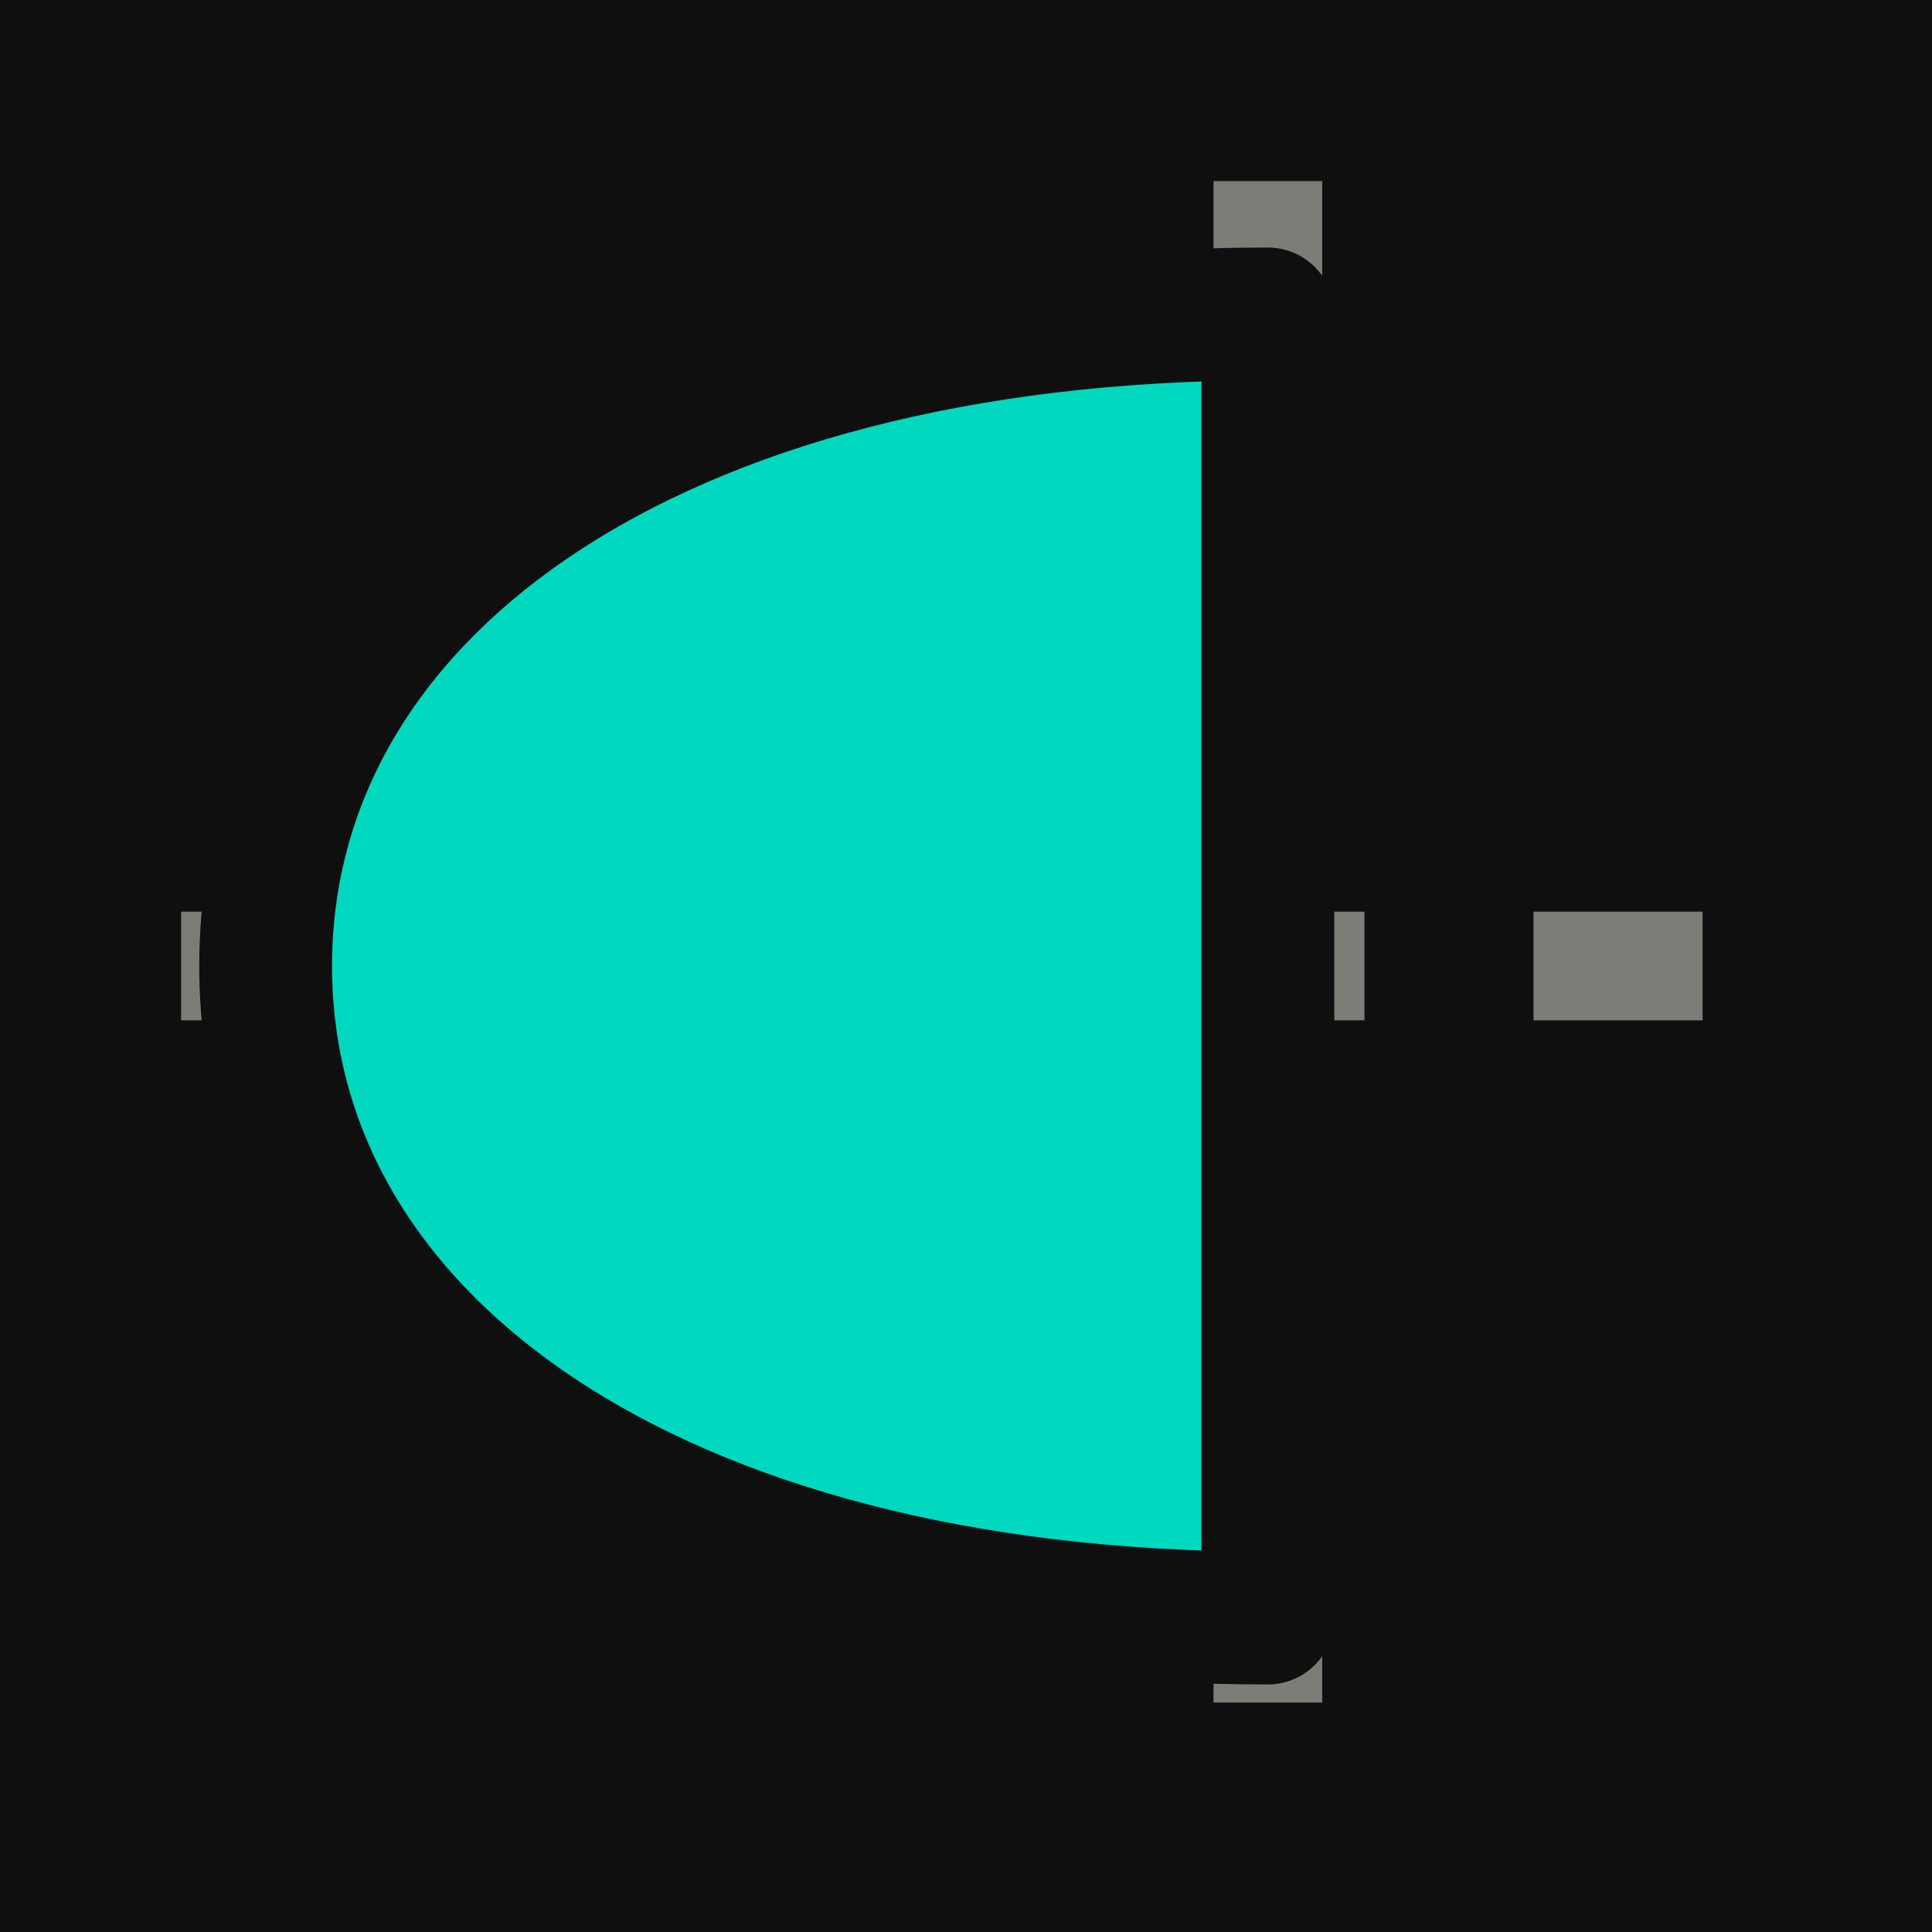
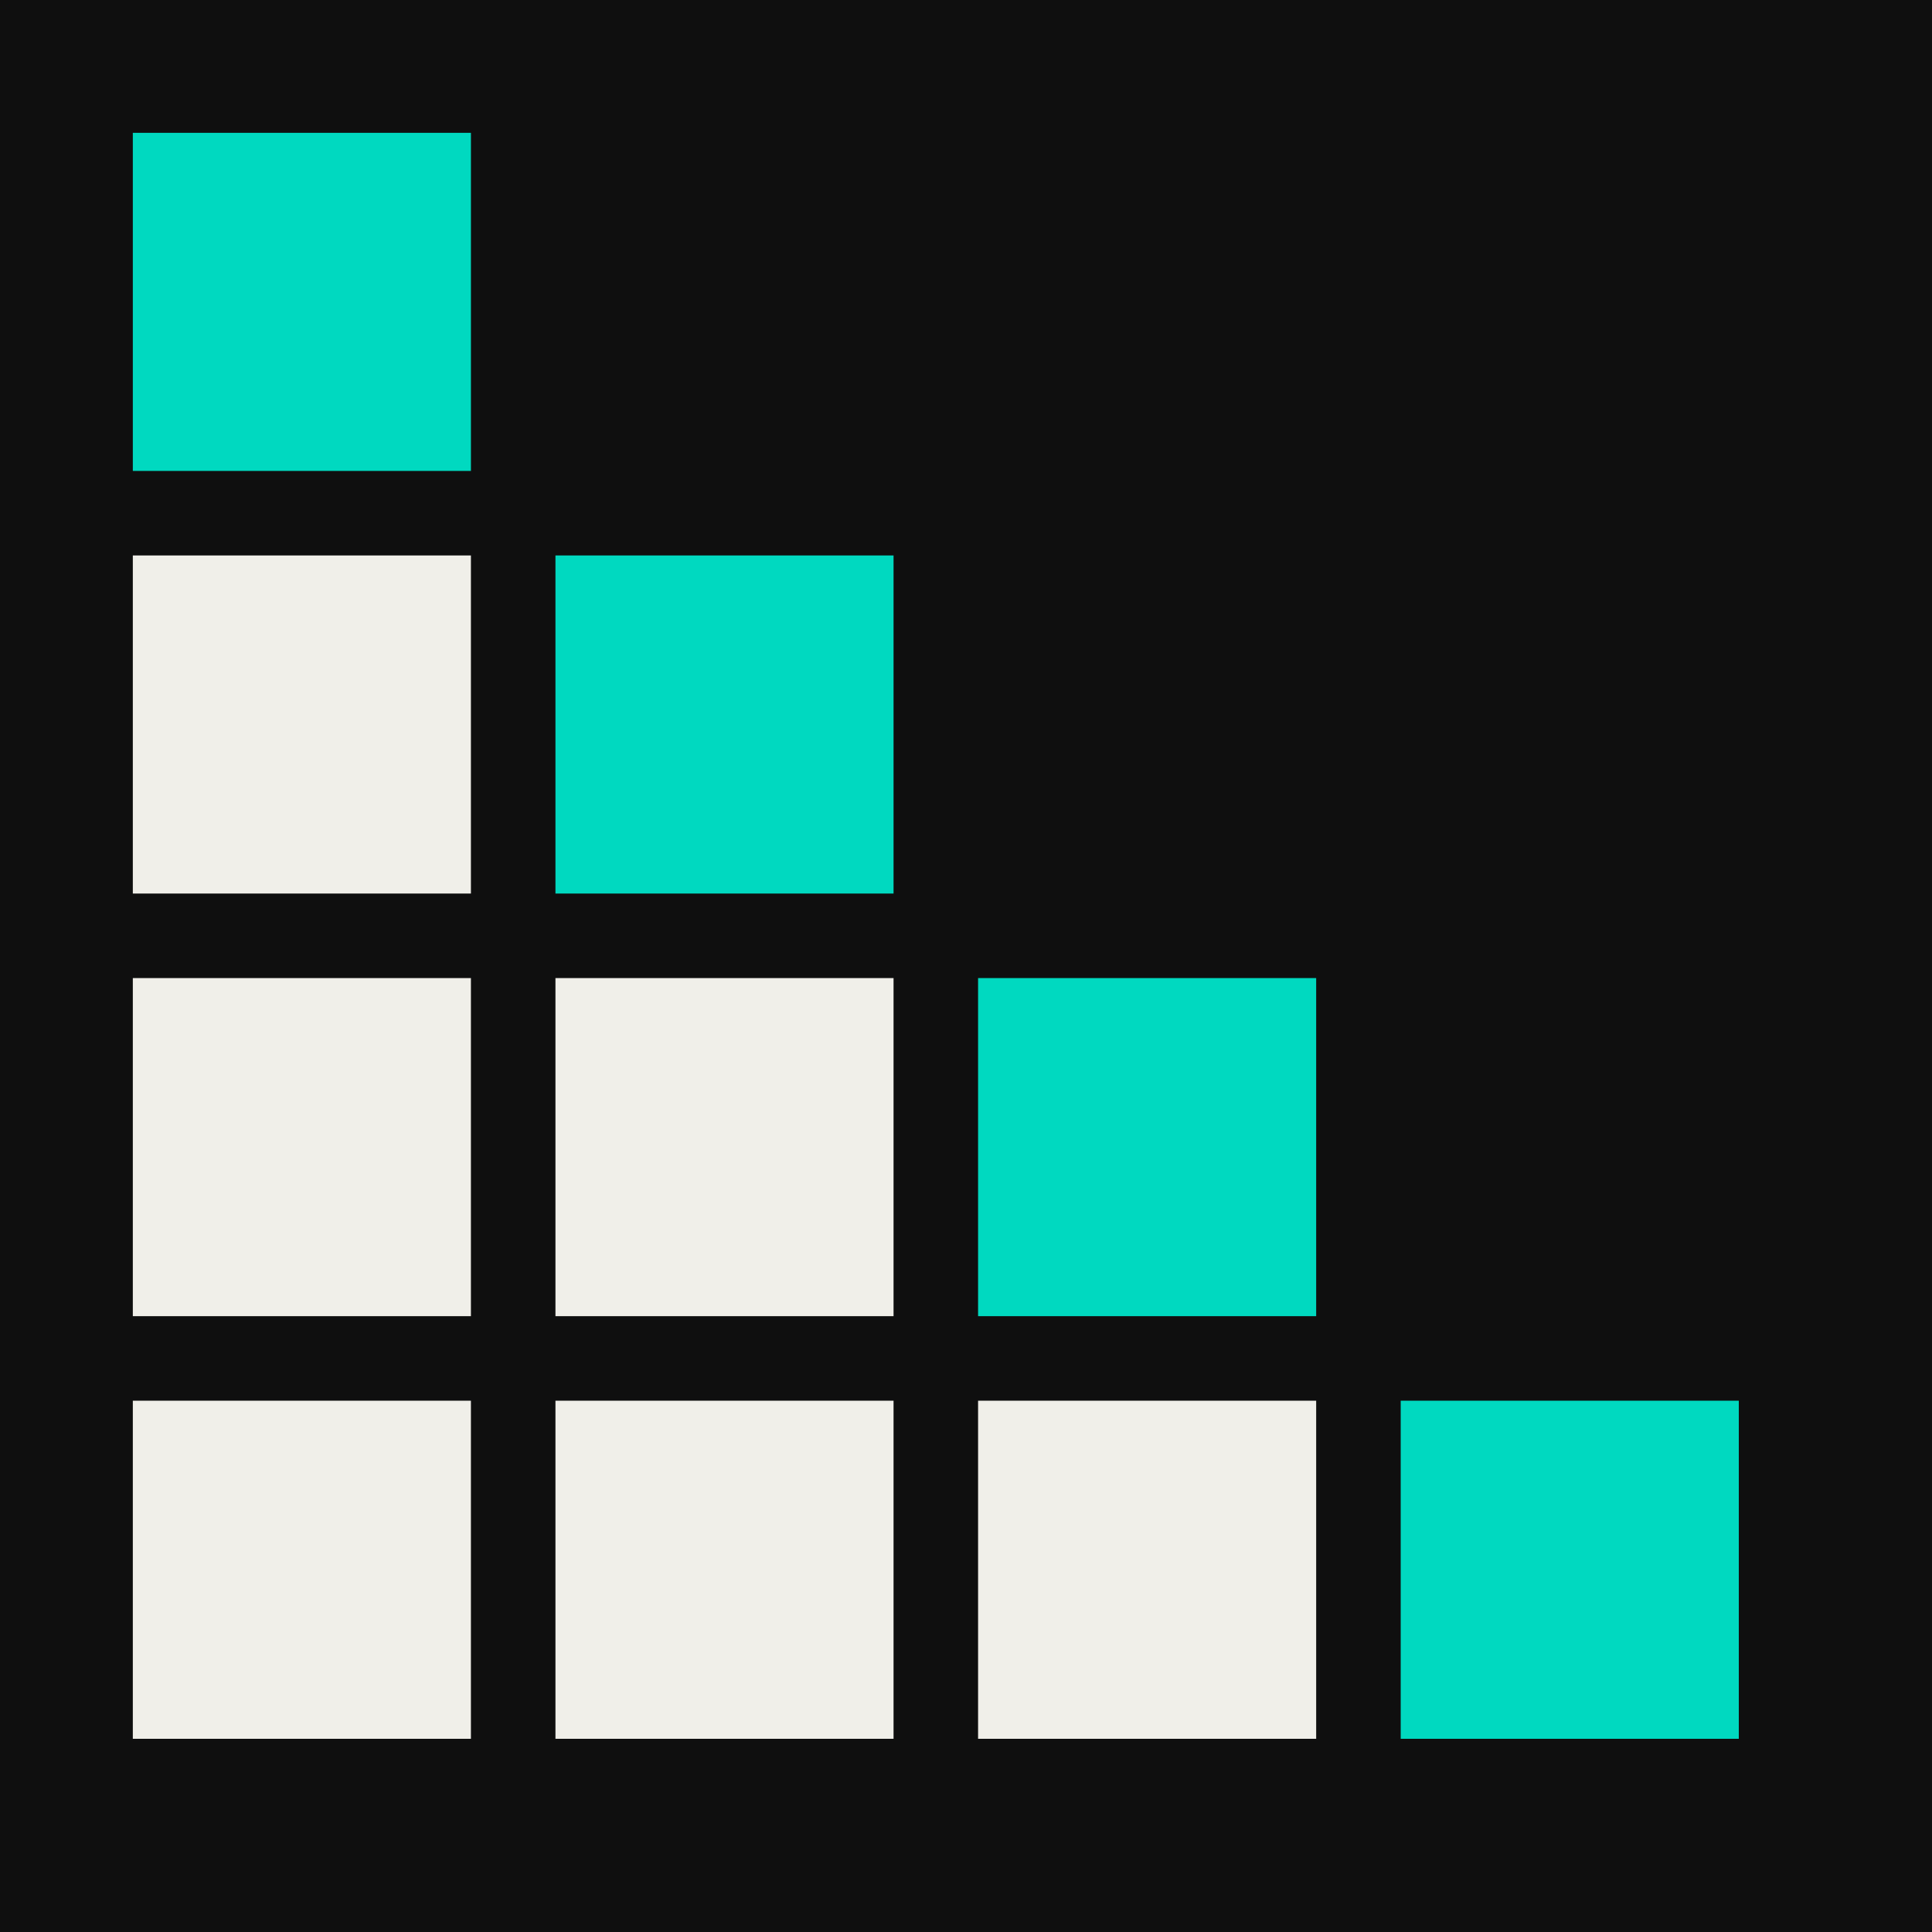
<svg xmlns="http://www.w3.org/2000/svg" viewBox="0 0 16 16" width="16" height="16">
  <rect width="16" height="16" fill="#0F0F0F" />
-   <path d="M10.5 1.5V14.5" stroke="#7d7d78" stroke-width="0.9" stroke-dasharray="1.4 1.4" />
-   <path d="M1.5 8H14.5" stroke="#7d7d78" stroke-width="0.9" stroke-dasharray="1.4 1.4" />
-   <path d="M10.5 2.6C5.4 2.6 2.2 4.9 2.2 8C2.2 11.1 5.4 13.4 10.5 13.4Z" fill="#00D9C0" stroke="#0F0F0F" stroke-width="1.1" stroke-linejoin="round" />
+   <rect x="1.10" y="4.60" width="2.8" height="2.8" fill="#f0efe9" />
+   <rect x="1.10" y="8.10" width="2.8" height="2.8" fill="#f0efe9" />
+   <rect x="4.60" y="8.10" width="2.8" height="2.8" fill="#f0efe9" />
+   <rect x="1.10" y="11.60" width="2.8" height="2.8" fill="#f0efe9" />
+   <rect x="4.60" y="11.60" width="2.8" height="2.8" fill="#f0efe9" />
+   <rect x="8.10" y="11.60" width="2.8" height="2.8" fill="#f0efe9" />
+   <rect x="1.10" y="1.10" width="2.8" height="2.8" fill="#00D9C0" />
+   <rect x="4.60" y="4.60" width="2.8" height="2.8" fill="#00D9C0" />
+   <rect x="8.10" y="8.10" width="2.8" height="2.8" fill="#00D9C0" />
+   <rect x="11.60" y="11.60" width="2.8" height="2.8" fill="#00D9C0" />
</svg>
